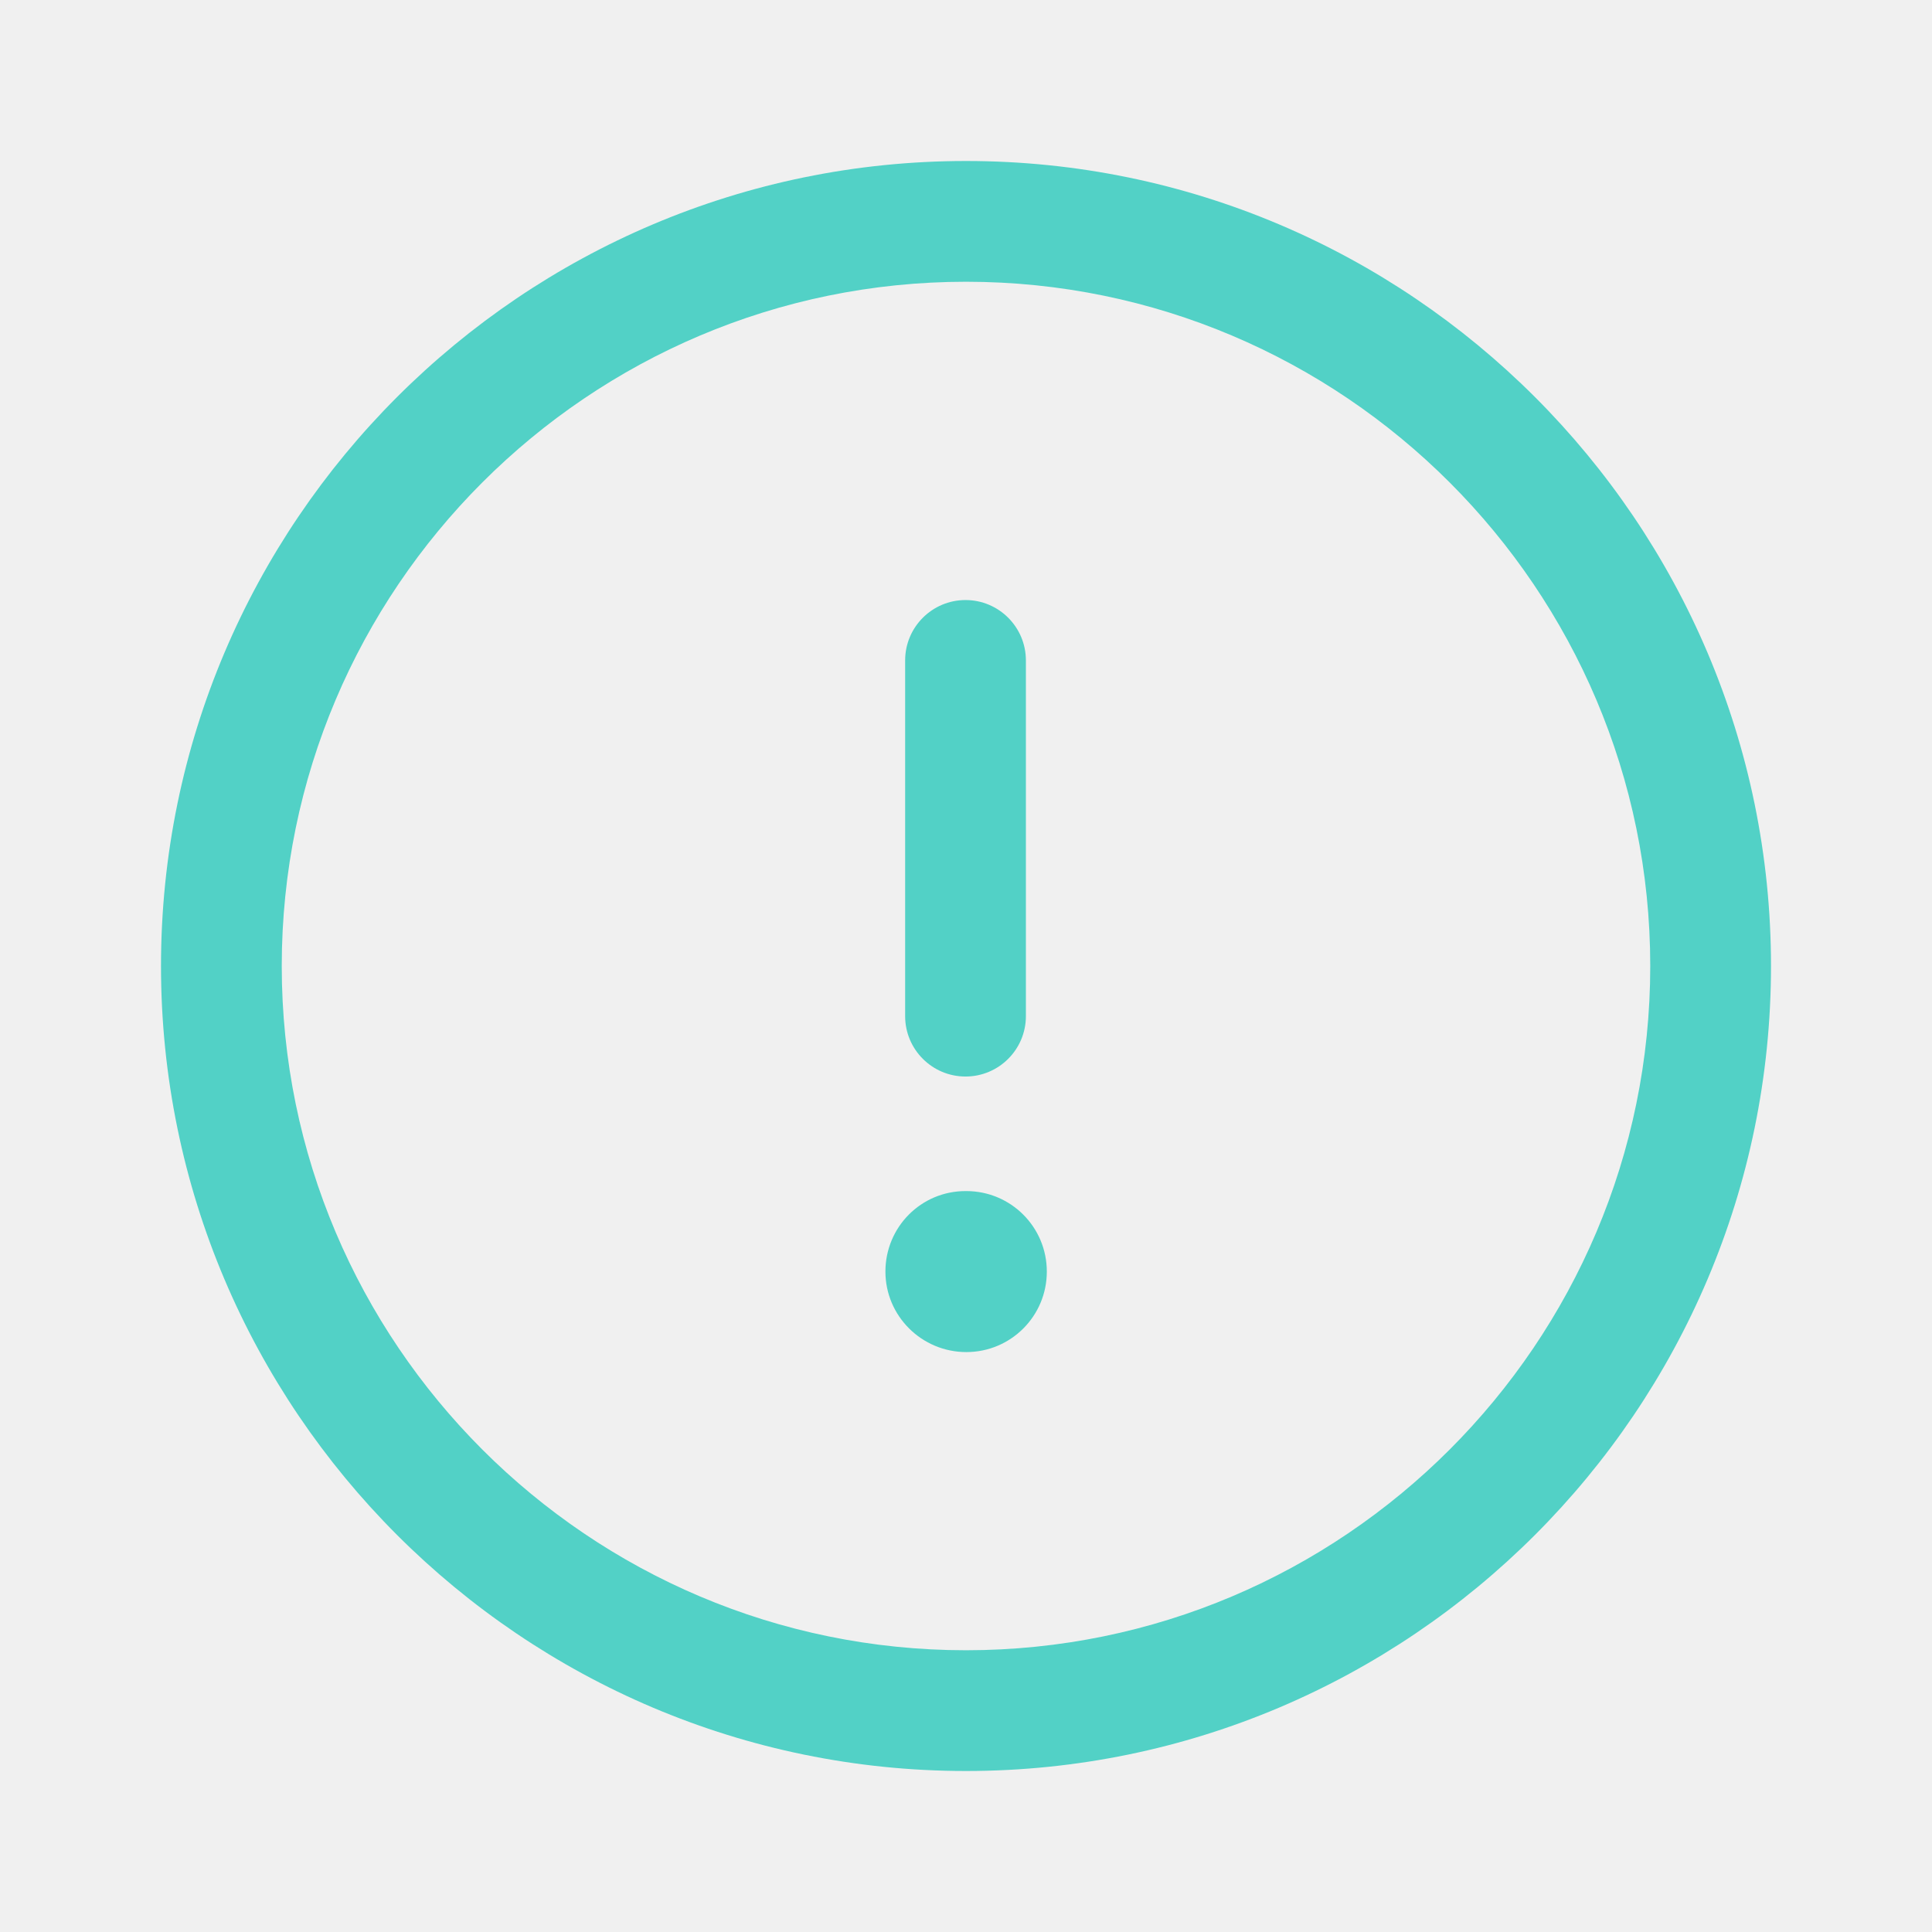
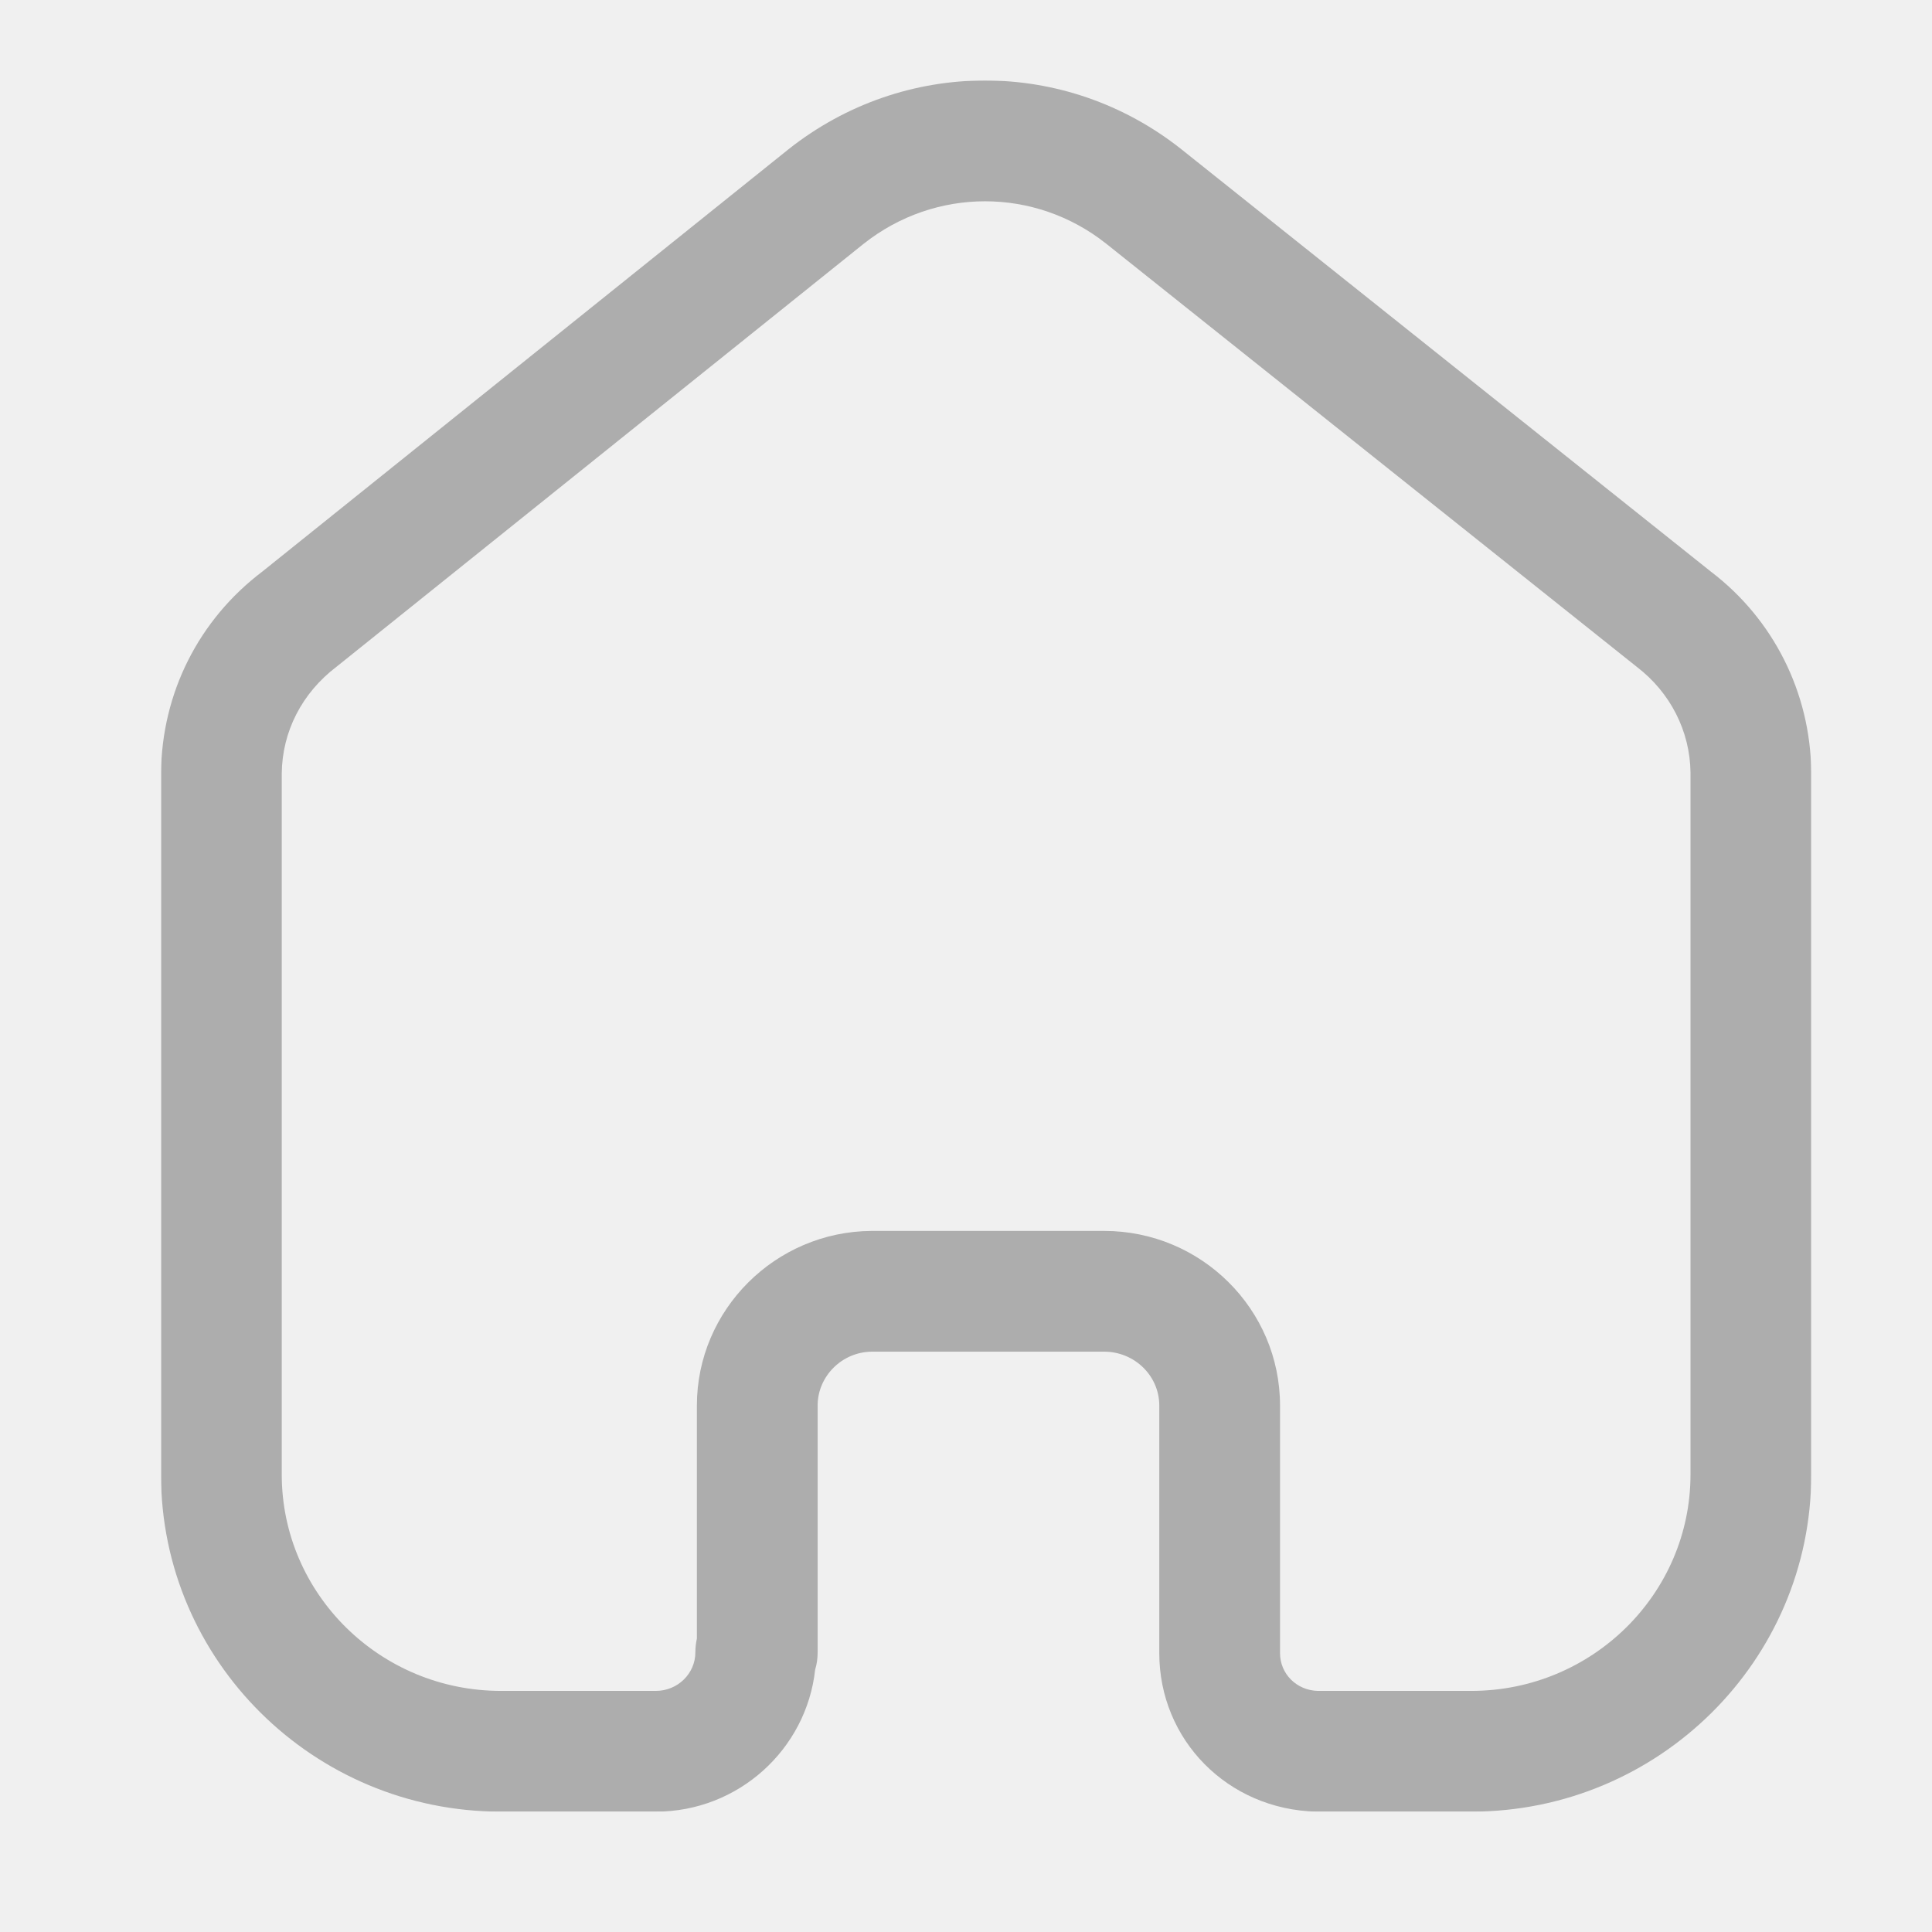
<svg xmlns="http://www.w3.org/2000/svg" width="24" height="24" viewBox="0 0 24 24" fill="none">
-   <path fill-rule="evenodd" clip-rule="evenodd" d="M12 3.5C7.313 3.5 3.5 7.313 3.5 12C3.5 16.687 7.313 20.5 12 20.5C16.687 20.5 20.5 16.687 20.5 12C20.5 7.313 16.687 3.5 12 3.5ZM12 22C6.486 22 2 17.514 2 12C2 6.486 6.486 2 12 2C17.514 2 22 6.486 22 12C22 17.514 17.514 22 12 22Z" fill="#52D1C6" />
-   <path fill-rule="evenodd" clip-rule="evenodd" d="M11.994 13.373C11.58 13.373 11.244 13.037 11.244 12.623V8.204C11.244 7.79 11.58 7.454 11.994 7.454C12.408 7.454 12.744 7.79 12.744 8.204V12.623C12.744 13.037 12.408 13.373 11.994 13.373Z" fill="#52D1C6" />
-   <path fill-rule="evenodd" clip-rule="evenodd" d="M12.004 16.796C11.451 16.796 10.999 16.349 10.999 15.796C10.999 15.243 11.442 14.796 11.994 14.796H12.004C12.557 14.796 13.004 15.243 13.004 15.796C13.004 16.349 12.557 16.796 12.004 16.796Z" fill="#52D1C6" />
+   <mask id="mask0_1_2232" style="mask-type:alpha" maskUnits="userSpaceOnUse" x="2" y="1" width="21" height="22">
+     <path fill-rule="evenodd" clip-rule="evenodd" d="M2 1H22.5V22.505H2V1Z" fill="white" />
+   </mask>
+   <g mask="url(#mask0_1_2232)">
+     <path fill-rule="evenodd" clip-rule="evenodd" d="M13.717 15.291C14.921 15.291 15.901 16.264 15.901 17.46V20.536C15.901 20.793 16.107 20.999 16.371 21.005H18.277C19.779 21.005 21 19.799 21 18.317V9.593C20.993 9.083 20.75 8.603 20.333 8.284L13.74 3.026C12.855 2.325 11.617 2.325 10.729 3.028L4.181 8.282C3.748 8.611 3.505 9.091 3.5 9.61V18.317C3.5 19.799 4.721 21.005 6.223 21.005H8.147C8.418 21.005 8.638 20.79 8.638 20.526C8.638 20.468 8.645 20.41 8.657 20.355V17.46C8.657 16.271 9.631 15.299 10.826 15.291H13.717ZM18.277 22.505H16.353C15.251 22.479 14.401 21.614 14.401 20.536V17.46C14.401 17.091 14.094 16.791 13.717 16.791H10.831C10.462 16.793 10.157 17.094 10.157 17.46V20.526C10.157 20.601 10.147 20.673 10.126 20.741C10.018 21.731 9.172 22.505 8.147 22.505H6.223C3.894 22.505 2 20.626 2 18.317V9.603C2.01 8.609 2.468 7.699 3.259 7.1L9.794 1.855C11.233 0.715 13.238 0.715 14.674 1.853L21.256 7.103C22.029 7.692 22.487 8.6 22.5 9.582V18.317C22.5 20.626 20.606 22.505 18.277 22.505Z" fill="#ADADAD" />
+   </g>
</svg>
